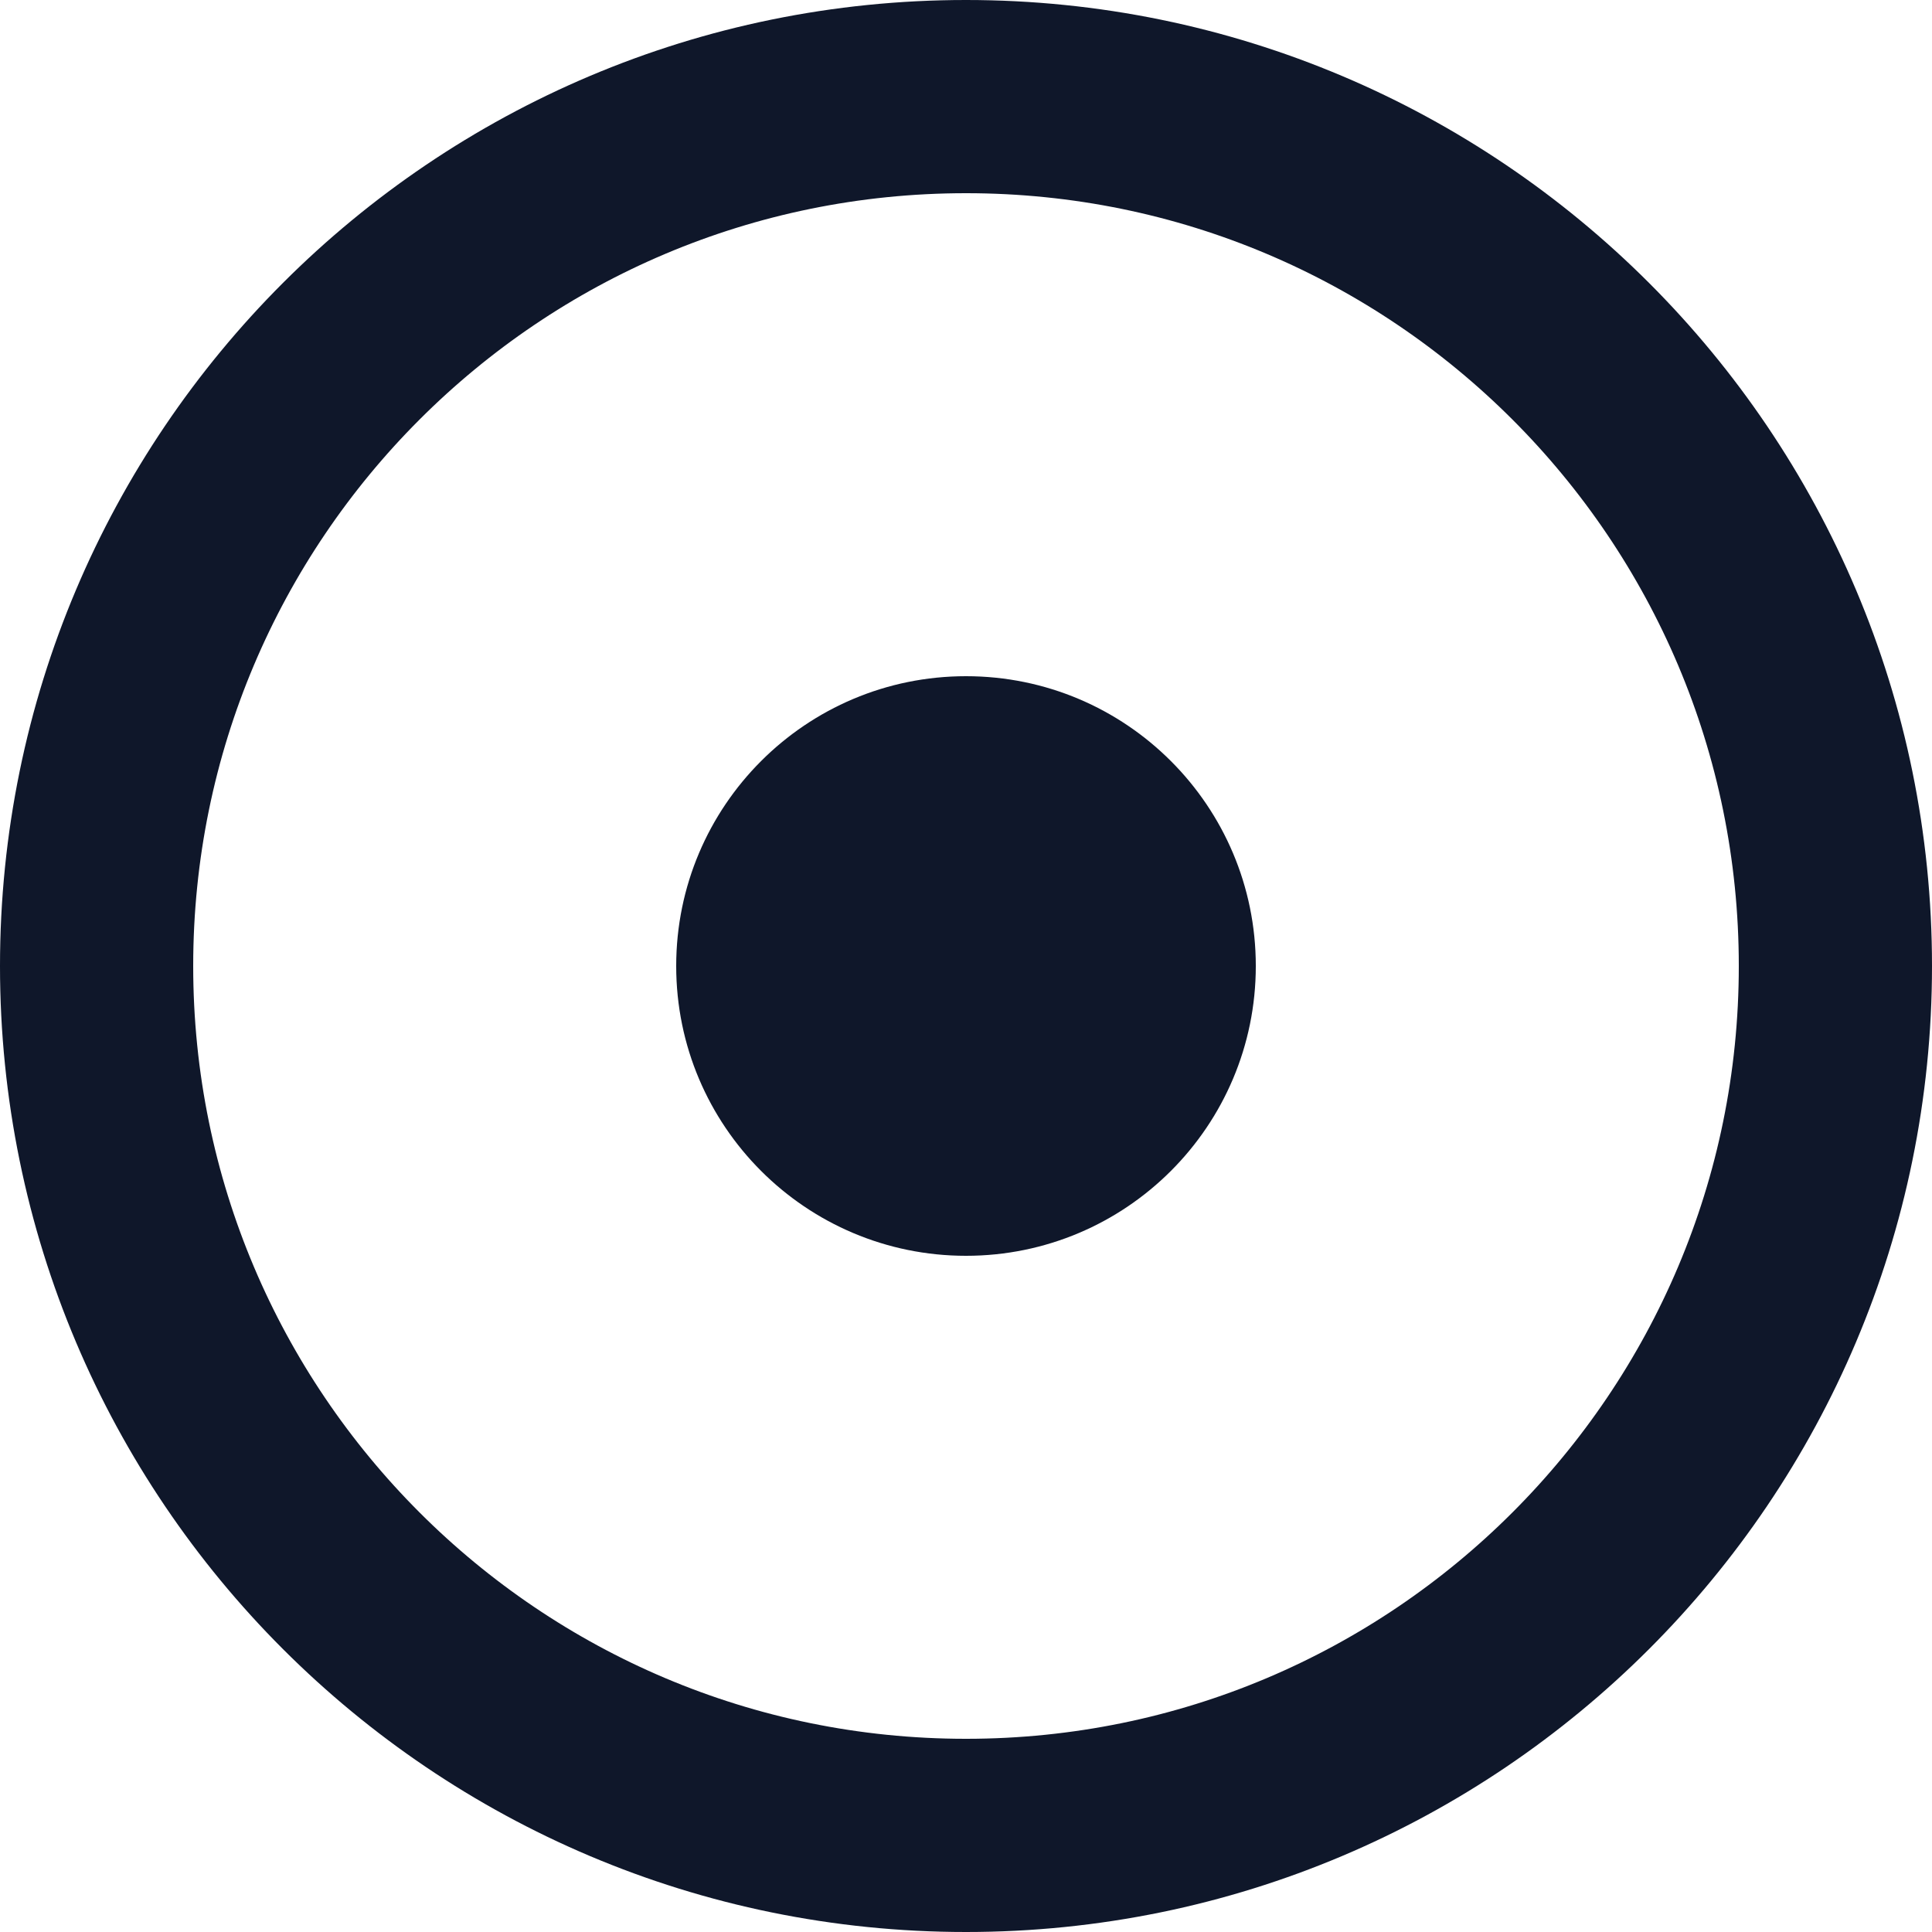
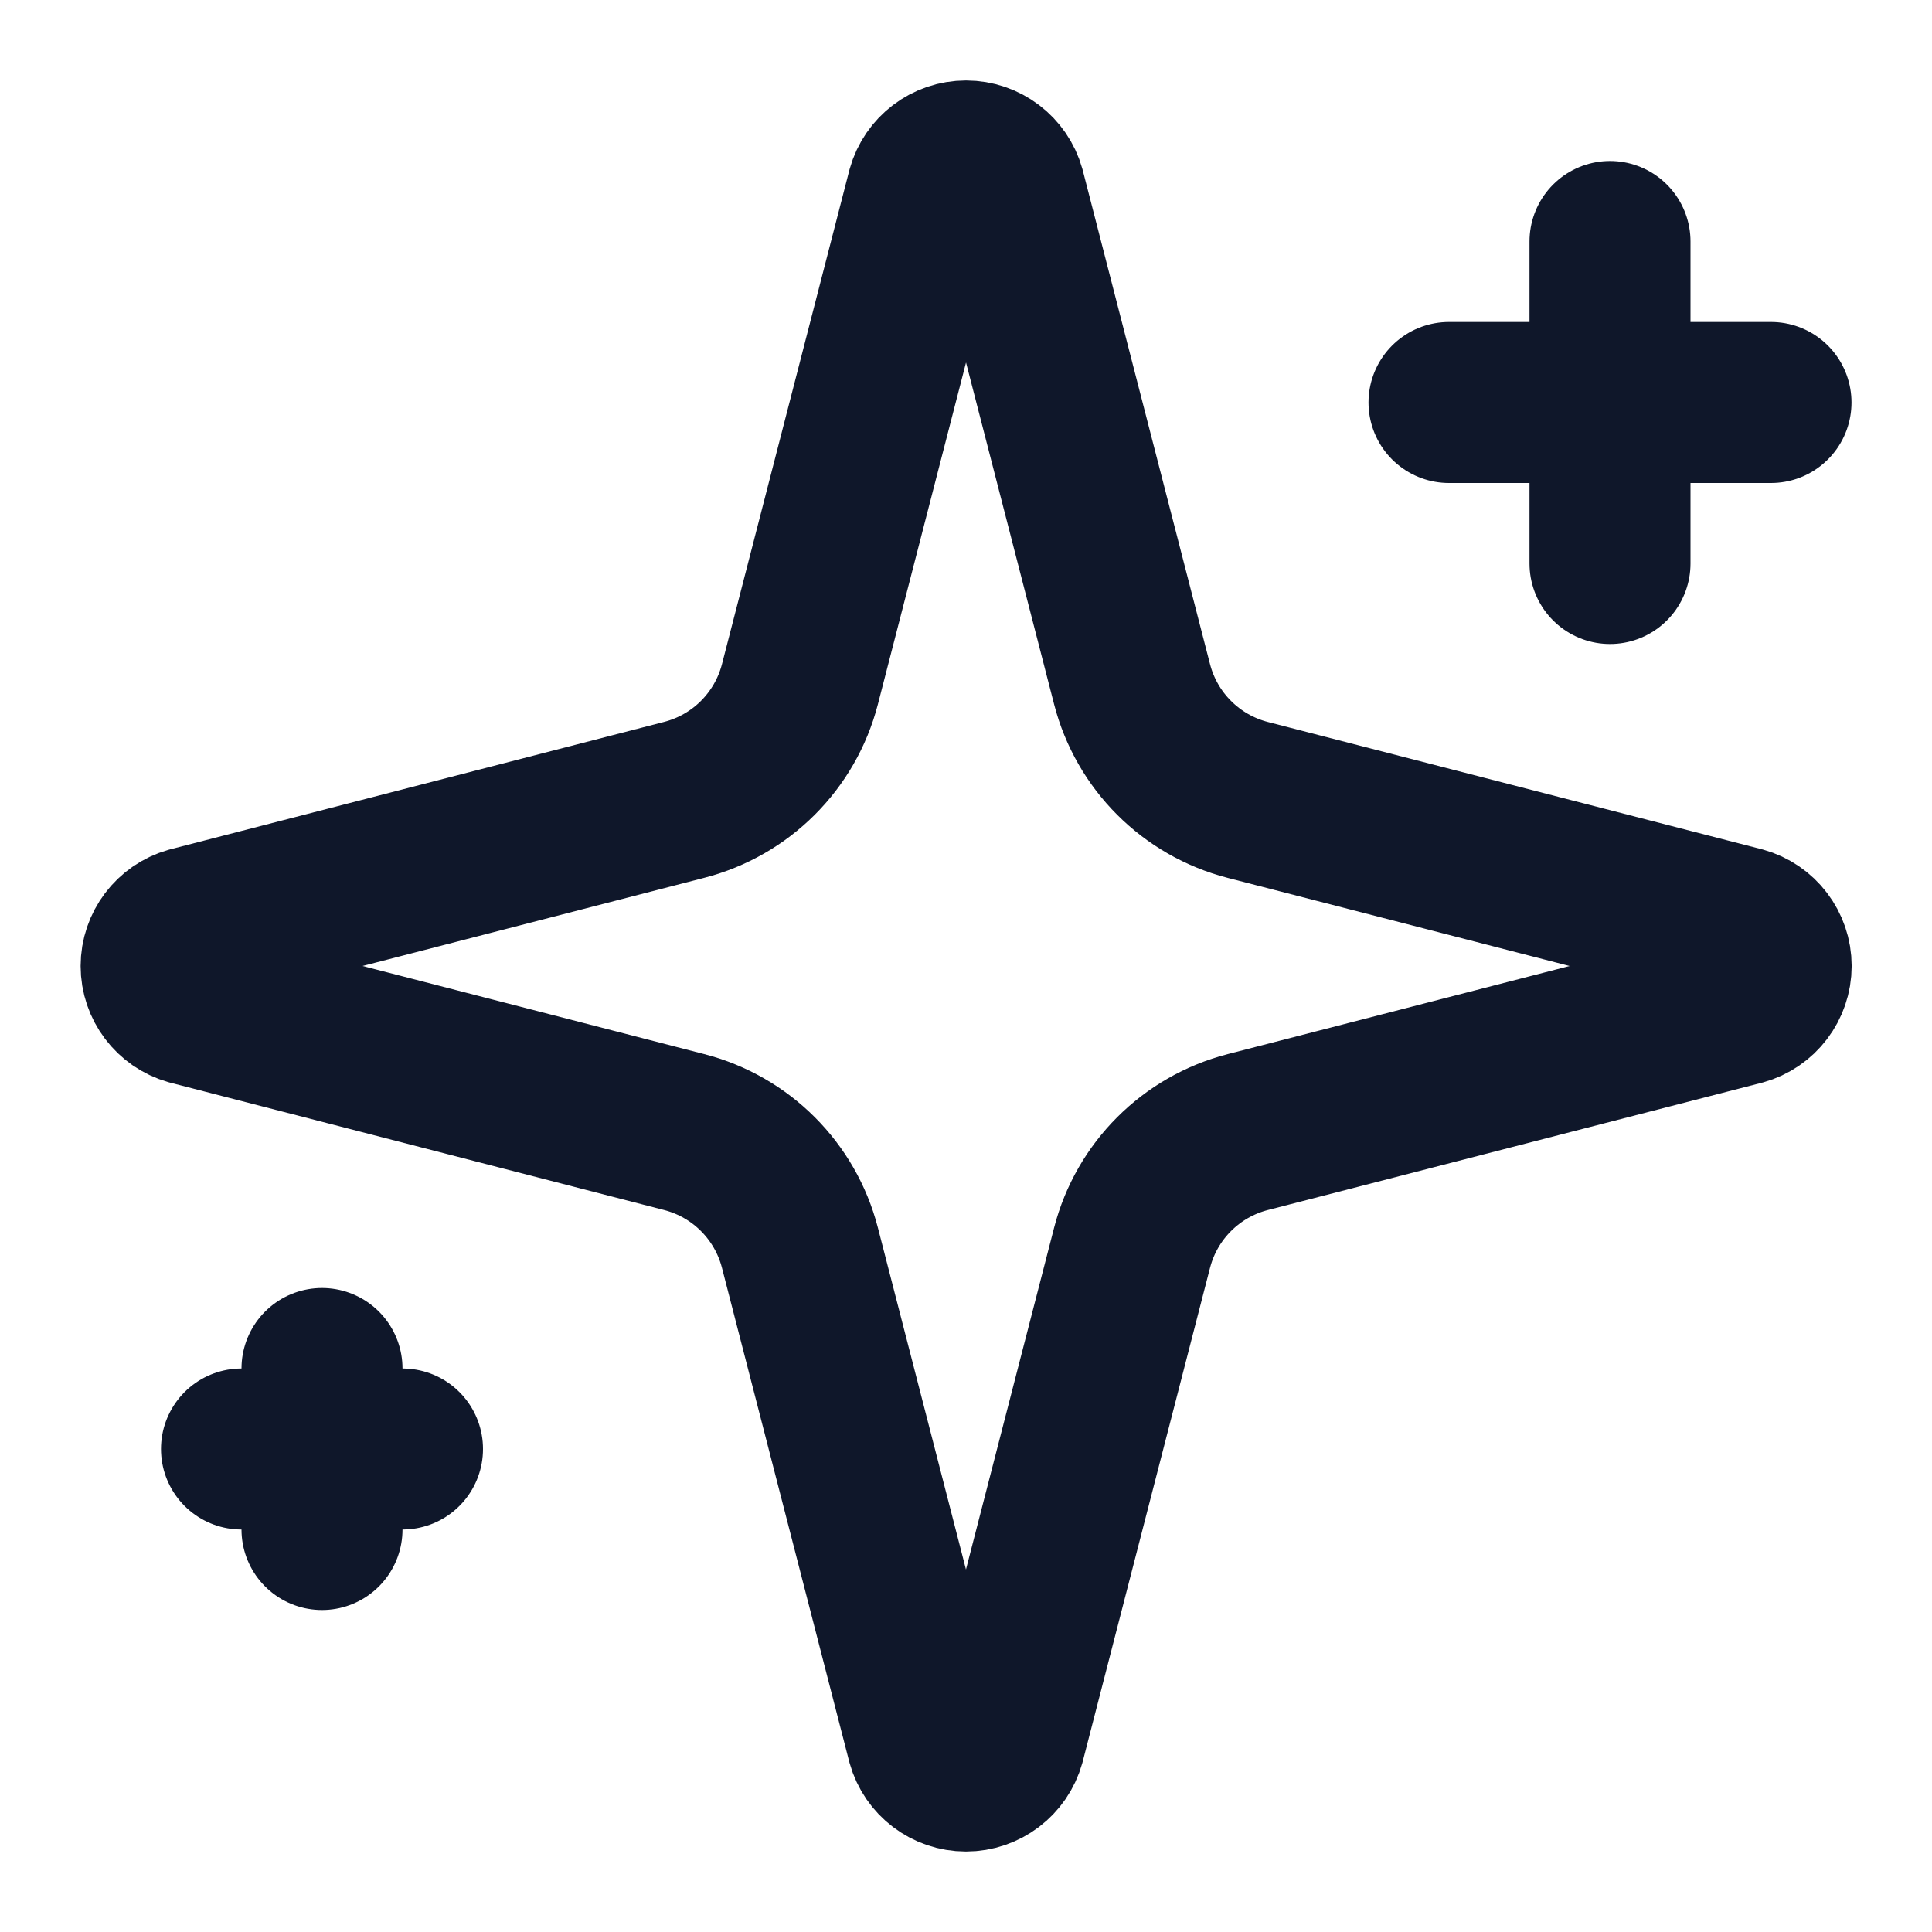
- <svg xmlns="http://www.w3.org/2000/svg" width="48" height="48" viewBox="20 20 40 40" fill="none">
-   <circle cx="40" cy="40" r="18" stroke="#0f172a" stroke-width="4" />
-   <circle cx="40" cy="40" r="6" fill="#0f172a" />
+ <svg xmlns="http://www.w3.org/2000/svg" width="48" height="48" viewBox="0 0 24 24" fill="none">
+   <path d="M9.937 15.5A2 2 0 0 0 8.5 14.063l-6.135-1.582a.5.5 0 0 1 0-.962L8.5 9.936A2 2 0 0 0 9.937 8.5l1.582-6.135a.5.5 0 0 1 .963 0L14.063 8.5A2 2 0 0 0 15.5 9.937l6.135 1.581a.5.5 0 0 1 0 .964L15.5 14.063a2 2 0 0 0-1.437 1.437l-1.582 6.135a.5.5 0 0 1-.963 0z" stroke="#0f172a" stroke-width="2" stroke-linecap="round" stroke-linejoin="round" />
+   <path d="M20 3v4" stroke="#0f172a" stroke-width="2" stroke-linecap="round" stroke-linejoin="round" />
+   <path d="M22 5h-4" stroke="#0f172a" stroke-width="2" stroke-linecap="round" stroke-linejoin="round" />
+   <path d="M4 17v2" stroke="#0f172a" stroke-width="2" stroke-linecap="round" stroke-linejoin="round" />
+   <path d="M5 18H3" stroke="#0f172a" stroke-width="2" stroke-linecap="round" stroke-linejoin="round" />
</svg>
